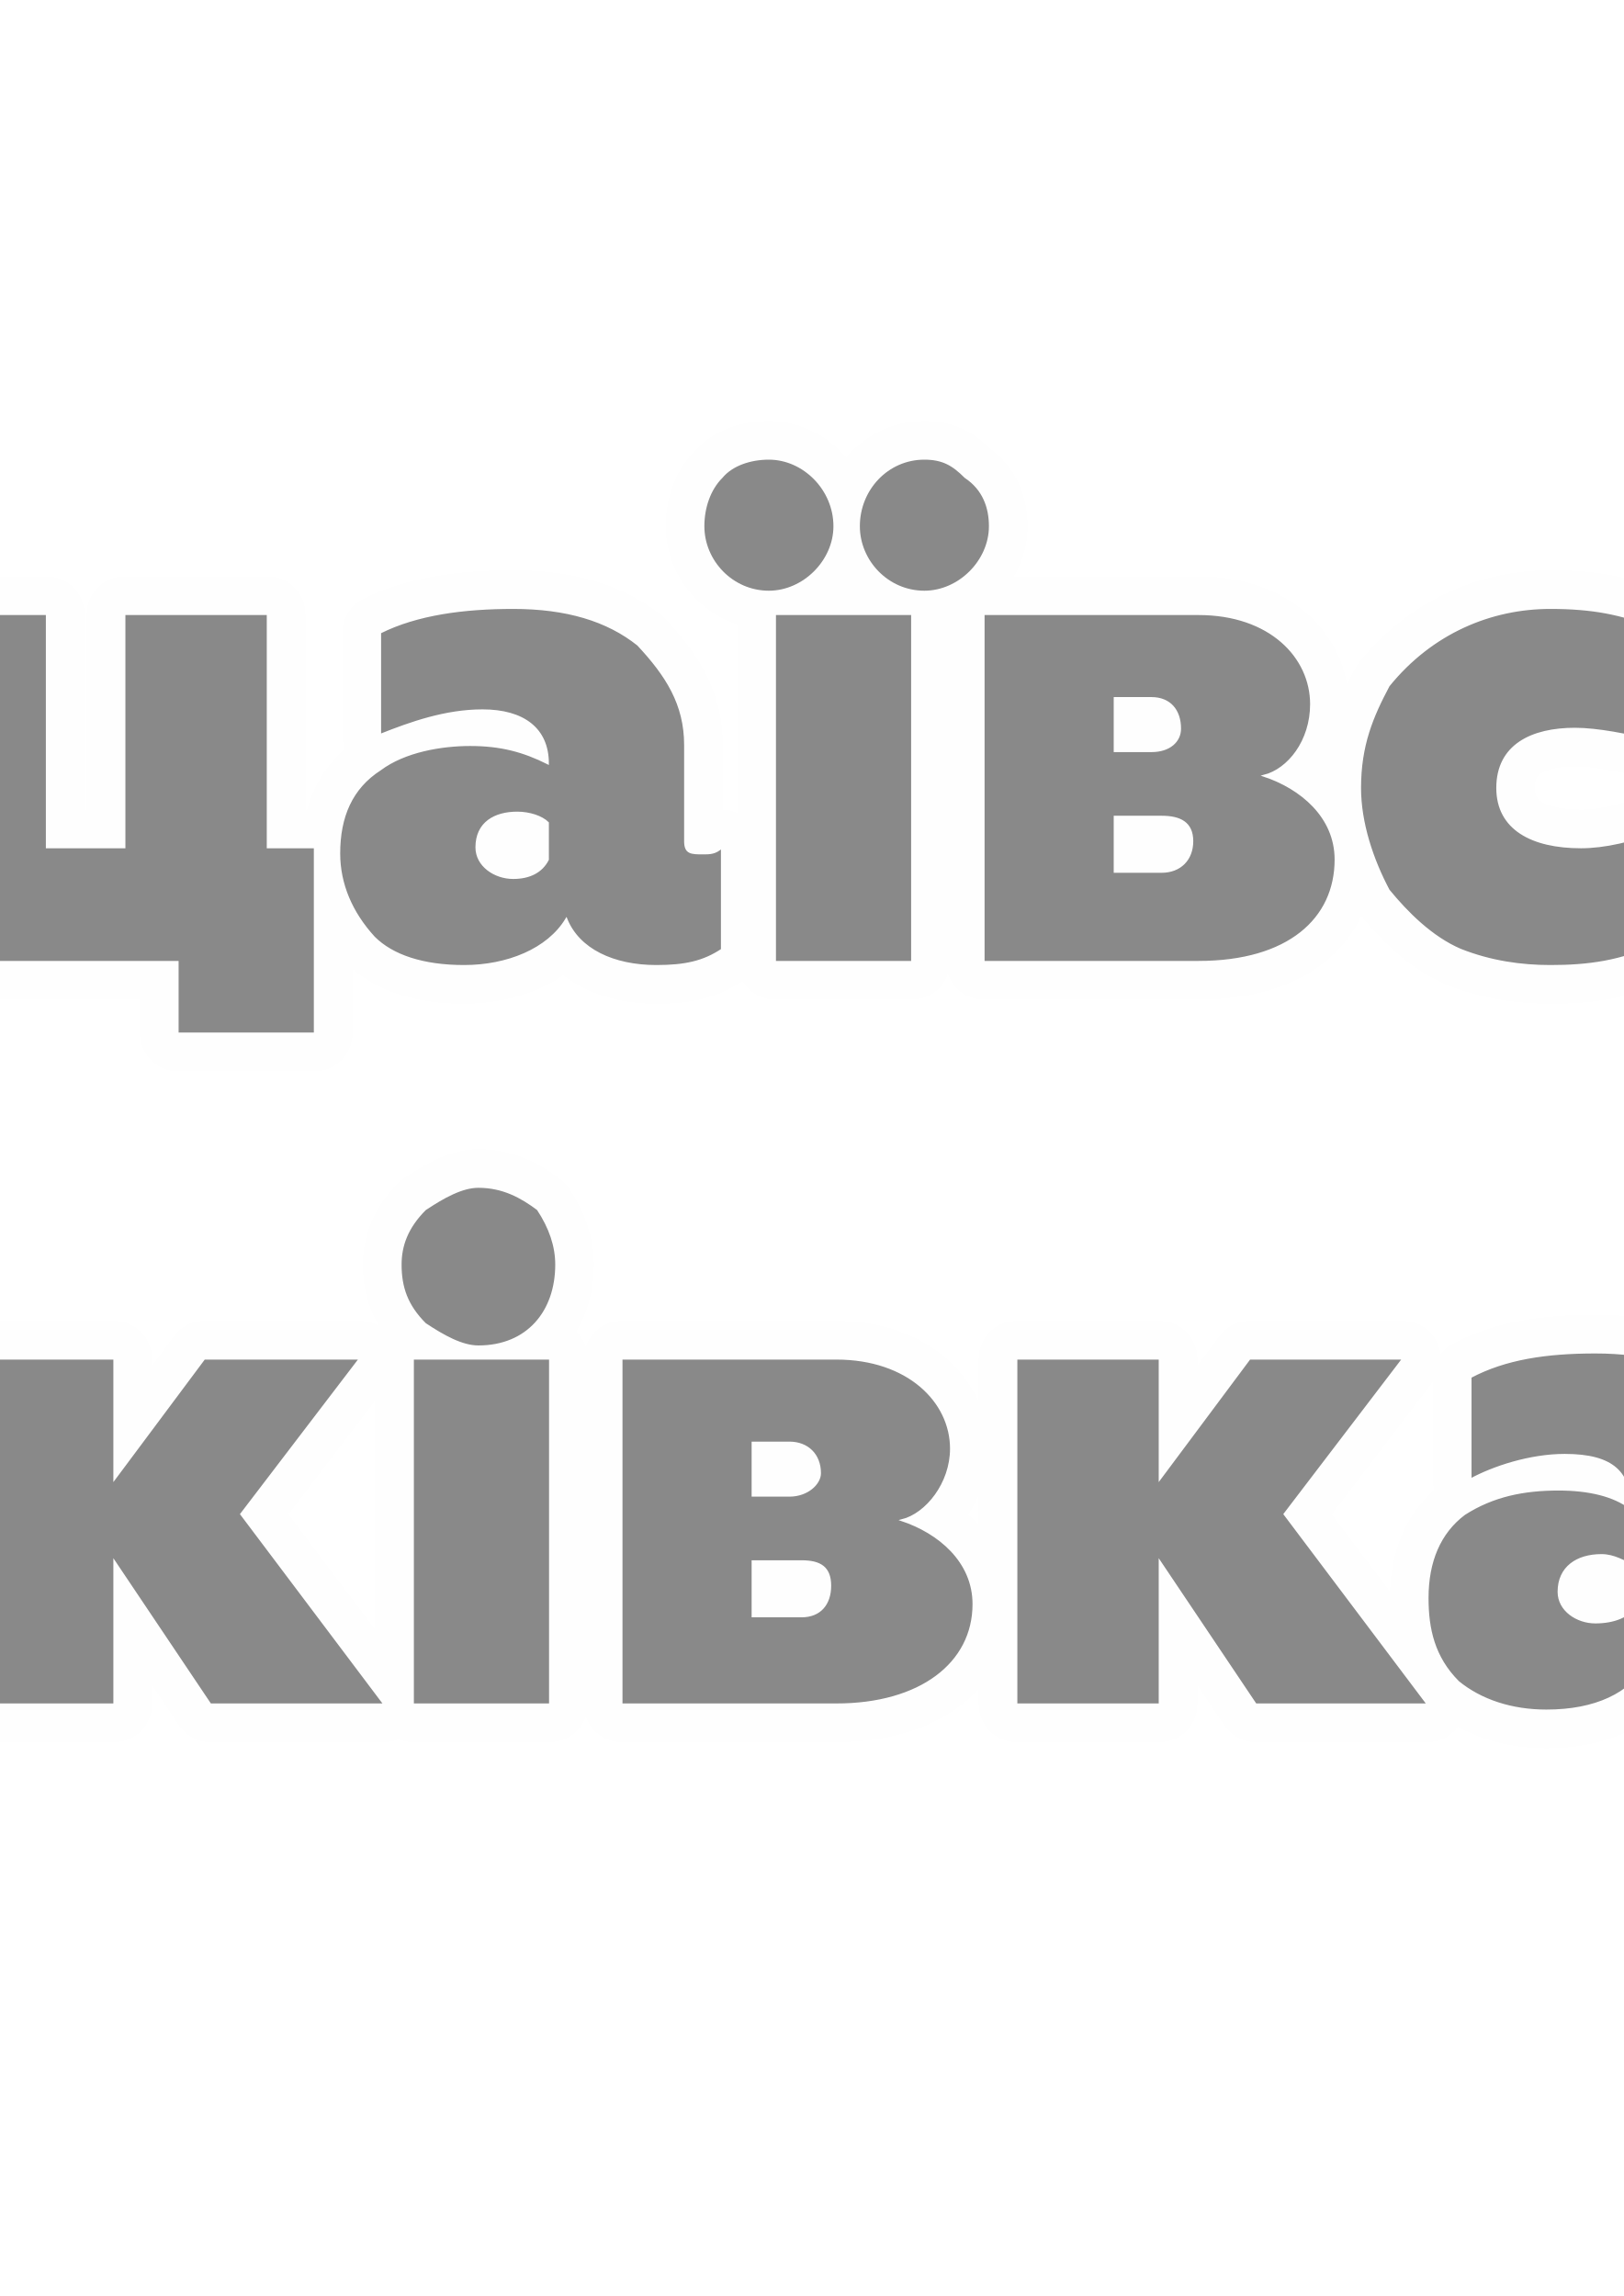
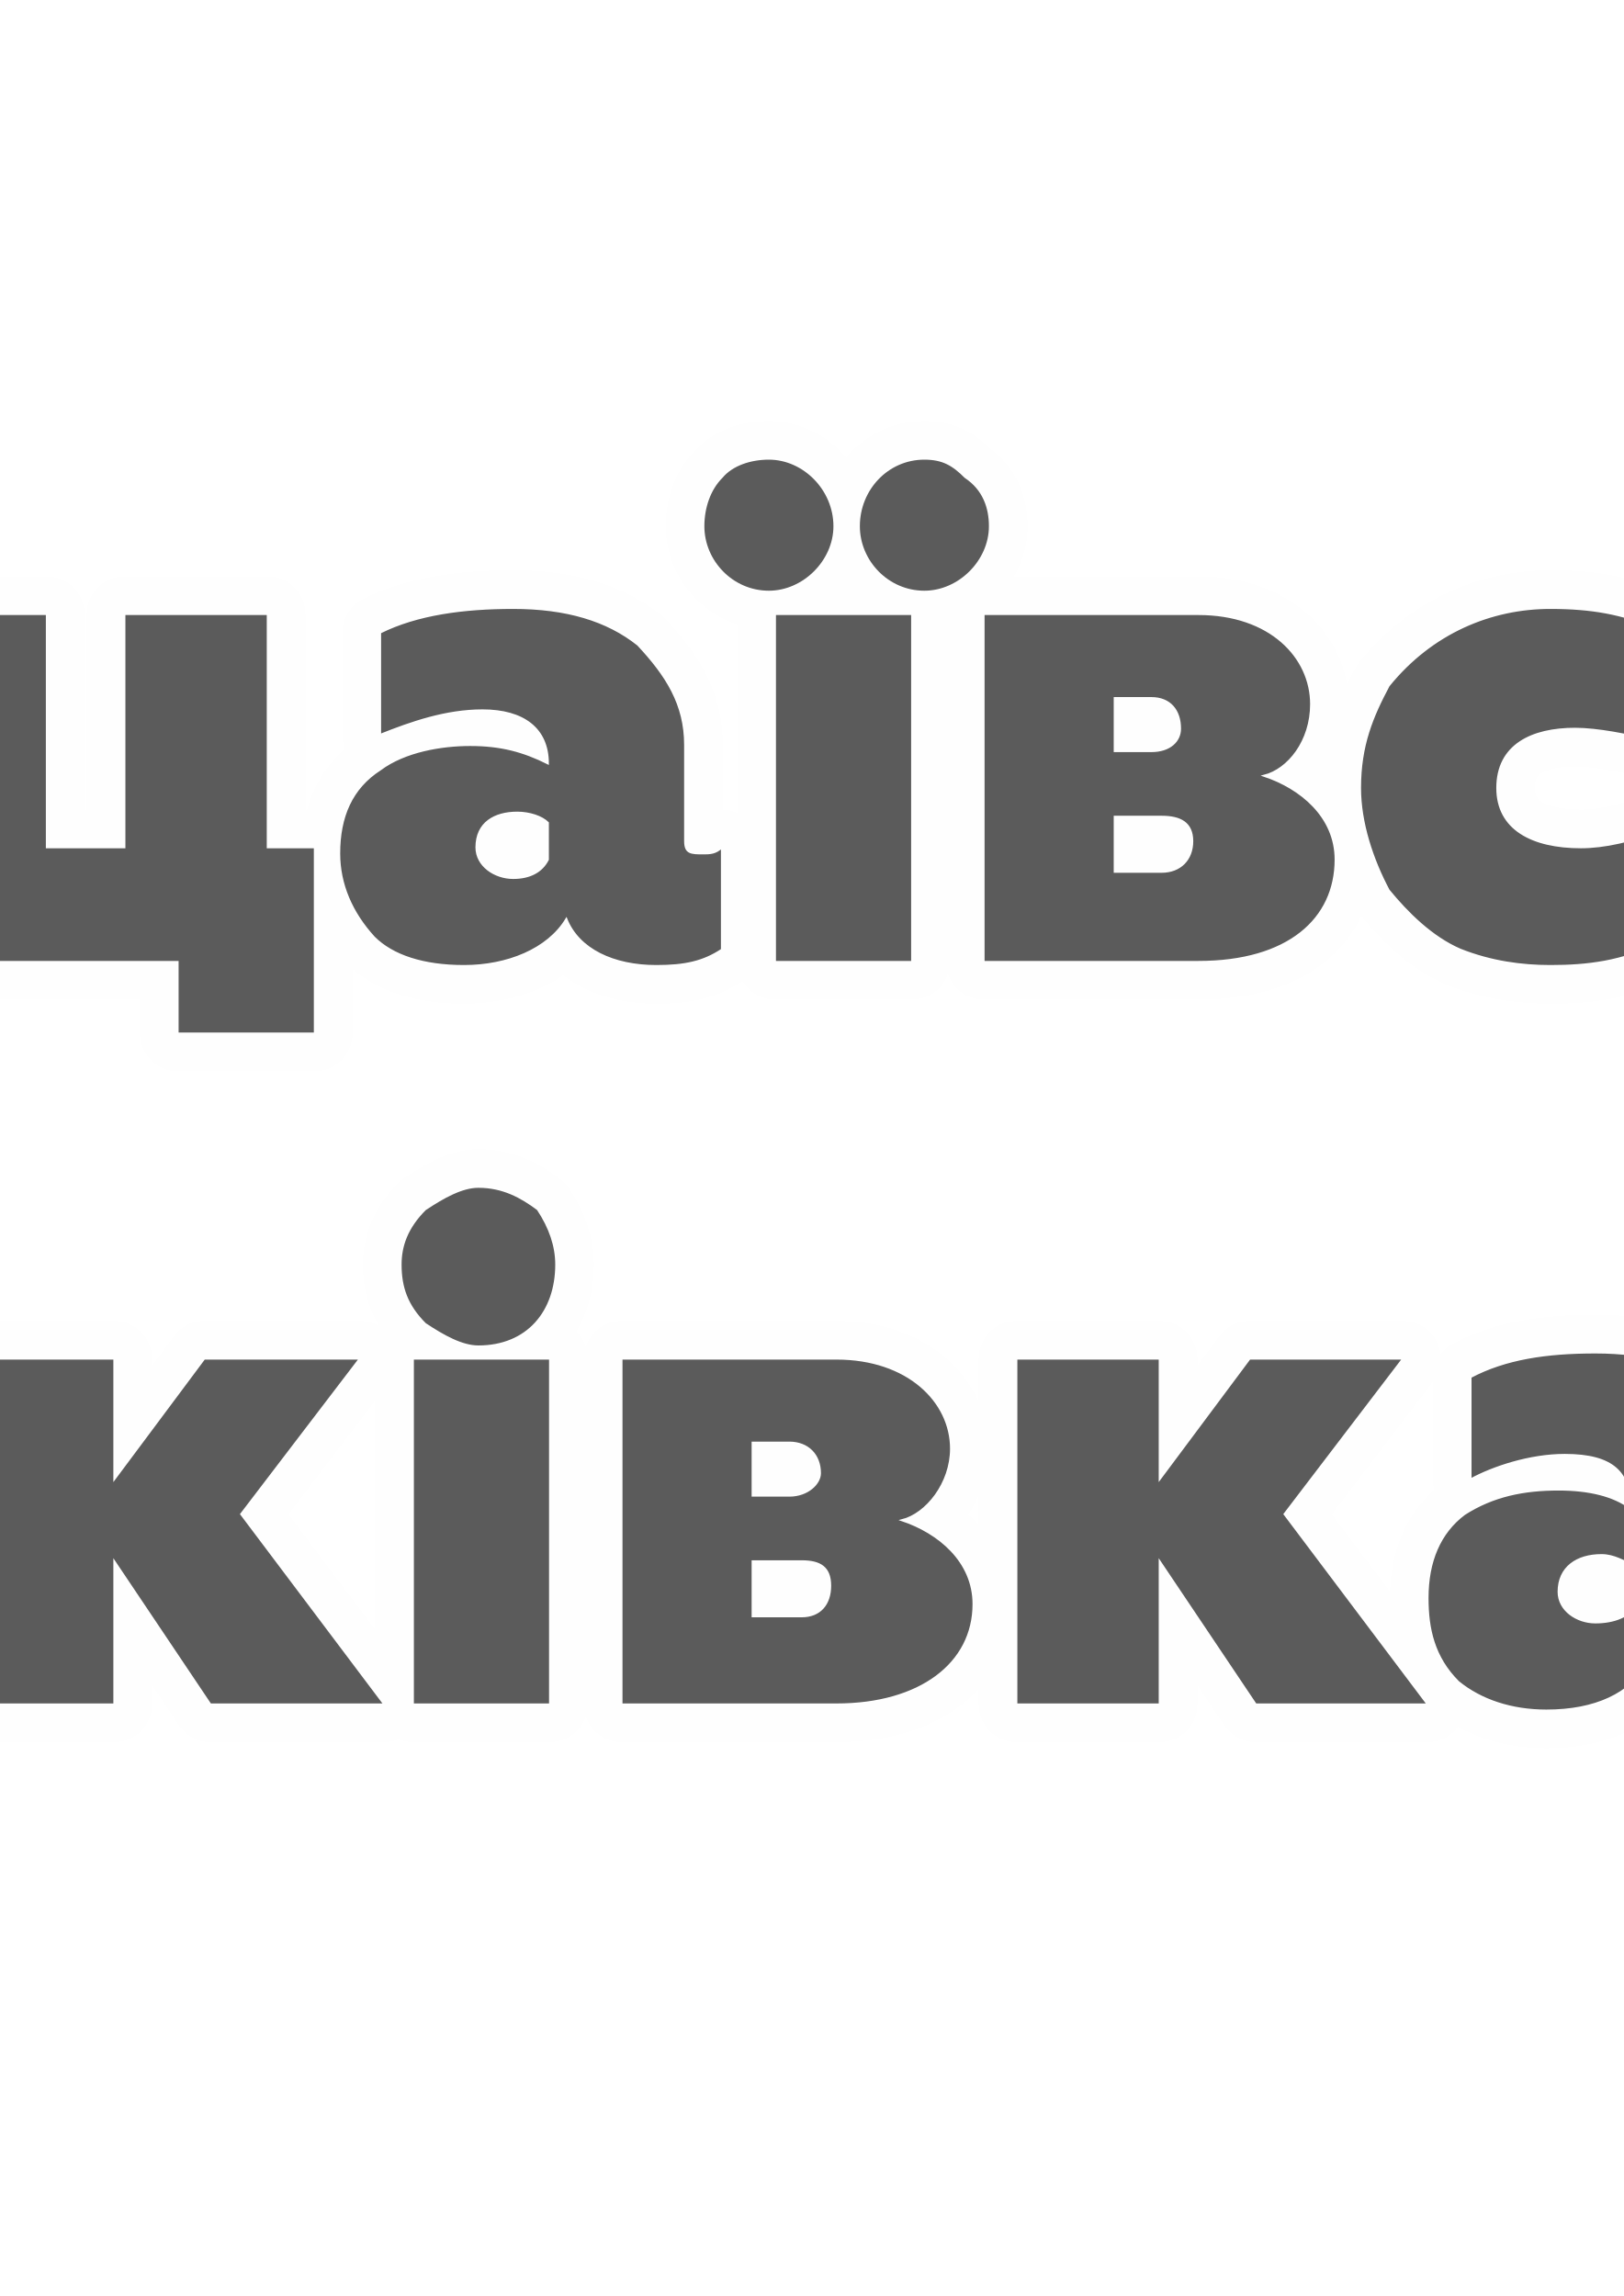
<svg xmlns="http://www.w3.org/2000/svg" xml:space="preserve" width="210mm" height="297mm" version="1.1" style="shape-rendering:geometricPrecision; text-rendering:geometricPrecision; image-rendering:optimizeQuality; fill-rule:evenodd; clip-rule:evenodd" viewBox="0 0 21000 29700">
  <defs>
    <style type="text/css">
   
    .str1 {stroke:#FEFEFE;stroke-width:23.81}
-     .str0 {stroke:#FEFEFE;stroke-width:976.27;stroke-linecap:round;stroke-linejoin:round}
-     .fil0 {fill:#898989}
-     .fil1 {fill:#898989;fill-rule:nonzero}
+     .str0 {stroke:#FEFEFE;stroke-width:976.28;stroke-linecap:round;stroke-linejoin:round}
+     .fil0 {fill:#5B5B5B}
+     .fil1 {fill:#5B5B5B;fill-rule:nonzero}
   
  </style>
  </defs>
  <g id="Слой_x0020_1">
-     <path class="fil0 str0" d="M-14053 7944l2778 0 0 -1534 -4630 0 0 6032 1852 0 0 -4498 0 0zm3863 1773c79,-450 291,-688 608,-688 318,0 529,318 529,688l-1137 0 0 0zm767 2778c847,0 1455,-132 1852,-450l0 -1322c-397,238 -926,396 -1402,396 -530,0 -1006,-238 -1138,-555l2752 0 0 -371c0,-767 -212,-1323 -609,-1693 -370,-397 -926,-635 -1534,-635 -688,0 -1244,238 -1694,635 -476,450 -714,1005 -714,1693 0,688 317,1323 794,1694 449,397 1058,608 1693,608l0 0zm4471 -2857c159,-133 397,-291 688,-291 476,0 715,370 715,846 0,450 -239,847 -715,847 -291,0 -529,-159 -688,-397l0 -1005zm80 2249c238,397 608,608 1164,608 529,0 1085,-211 1376,-688 397,-370 555,-926 555,-1614 0,-688 -158,-1243 -555,-1693 -291,-397 -847,-635 -1376,-635 -556,0 -926,238 -1164,635l0 -556 -1852 0 0 6192 1852 0 0 -2249 0 0 0 0zm8943 -926l-609 0 0 -3017 -1852 0 0 3017 -1005 0 0 -3017 -1773 0 0 4498 3466 0 0 926 1773 0 0 -2407 0 0zm3016 158c-80,159 -238,239 -450,239 -238,0 -476,-159 -476,-397 0,-318 238,-450 529,-450 159,0 318,53 397,132l0 476 0 0zm2011 -79c-159,0 -238,0 -238,-159l0 -1243c0,-529 -239,-900 -609,-1297 -397,-317 -926,-476 -1614,-476 -635,0 -1243,79 -1720,318l0 1322c397,-158 847,-317 1323,-317 529,0 847,238 847,688 -318,-159 -609,-238 -1006,-238 -370,0 -846,79 -1164,317 -370,238 -529,609 -529,1085 0,397 159,767 450,1085 238,238 635,370 1164,370 556,0 1085,-211 1323,-608 159,397 609,608 1164,608 371,0 609,-53 847,-211l0 -1323c-80,79 -159,79 -238,79zm2698 -3096l-1772 0 0 4498 1772 0 0 -4498zm-1852 -291c450,0 847,-397 847,-846 0,-477 -397,-873 -847,-873 -238,0 -476,79 -608,238 -159,158 -238,397 -238,635 0,449 370,846 846,846zm1165 -846c0,449 370,846 846,846 450,0 847,-397 847,-846 0,-238 -79,-477 -318,-635 -158,-159 -291,-238 -529,-238 -476,0 -846,396 -846,873zm3307 3757l608 0c239,0 397,79 397,317 0,238 -158,397 -397,397l-608 0 0 -714zm476 -1535c238,0 371,159 371,397 0,159 -133,291 -371,291l-476 0 0 -688 476 0zm1455 1006c318,-80 609,-450 609,-926 0,-609 -529,-1165 -1455,-1165l-2779 0 0 4498 2779 0c1164,0 1772,-555 1772,-1323 0,-555 -449,-926 -926,-1084l0 0zm3704 2460c477,0 927,-53 1403,-291l0 -1481c-318,158 -715,238 -1006,238 -635,0 -1084,-238 -1084,-768 0,-555 449,-767 1005,-767 291,0 688,79 1005,159l0 -1482c-396,-159 -767,-238 -1323,-238 -767,0 -1534,318 -2090,1005 -211,397 -370,768 -370,1323 0,450 159,926 370,1323 238,291 556,609 926,768 397,158 794,211 1164,211l0 0 0 0zm3863 -2222l397 0c291,0 529,158 529,450 0,238 -238,396 -529,396l-397 0 0 -846zm0 -2329l-1693 0 0 4498 2461 0c608,0 1084,-238 1402,-555 291,-318 450,-688 450,-1165 0,-449 -159,-846 -529,-1137 -318,-318 -847,-476 -1403,-476l-688 0 0 -1165 0 0 0 0zm5027 2620l1297 1878 2170 0 -1853 -2487 1614 -2011 -2090 0 -1138 1561 0 -1561 -1772 0 0 4498 1772 0 0 -1878 0 0 0 0zm6165 555c-79,159 -238,239 -450,239 -317,0 -555,-159 -555,-397 0,-318 238,-450 555,-450 212,0 292,53 450,132l0 476zm2011 -79c-159,0 -238,0 -238,-159l0 -1243c0,-529 -238,-900 -609,-1297 -476,-317 -1005,-476 -1614,-476 -714,0 -1243,79 -1719,318l0 1322c397,-158 793,-317 1243,-317 609,0 926,238 926,688 -317,-159 -608,-238 -1005,-238 -450,0 -847,79 -1244,317 -291,238 -450,609 -450,1085 0,397 159,767 371,1085 317,238 714,370 1164,370 635,0 1085,-211 1323,-608 159,397 609,608 1164,608 371,0 688,-53 926,-211l0 -1323c-79,79 -159,79 -238,79z" />
-     <path id="_1" class="fil1 str1" d="M-14053 7944l2778 0 0 -1534 -4630 0 0 6032 1852 0 0 -4498 0 0zm3863 1773c79,-450 291,-688 608,-688 318,0 529,318 529,688l-1137 0 0 0zm767 2778c847,0 1455,-132 1852,-450l0 -1322c-397,238 -926,396 -1402,396 -530,0 -1006,-238 -1138,-555l2752 0 0 -371c0,-767 -212,-1323 -609,-1693 -370,-397 -926,-635 -1534,-635 -688,0 -1244,238 -1694,635 -476,450 -714,1005 -714,1693 0,688 317,1323 794,1694 449,397 1058,608 1693,608l0 0zm4471 -2857c159,-133 397,-291 688,-291 476,0 715,370 715,846 0,450 -239,847 -715,847 -291,0 -529,-159 -688,-397l0 -1005zm80 2249c238,397 608,608 1164,608 529,0 1085,-211 1376,-688 397,-370 555,-926 555,-1614 0,-688 -158,-1243 -555,-1693 -291,-397 -847,-635 -1376,-635 -556,0 -926,238 -1164,635l0 -556 -1852 0 0 6192 1852 0 0 -2249 0 0 0 0zm8943 -926l-609 0 0 -3017 -1852 0 0 3017 -1005 0 0 -3017 -1773 0 0 4498 3466 0 0 926 1773 0 0 -2407 0 0zm3016 158c-80,159 -238,239 -450,239 -238,0 -476,-159 -476,-397 0,-318 238,-450 529,-450 159,0 318,53 397,132l0 476 0 0zm2011 -79c-159,0 -238,0 -238,-159l0 -1243c0,-529 -239,-900 -609,-1297 -397,-317 -926,-476 -1614,-476 -635,0 -1243,79 -1720,318l0 1322c397,-158 847,-317 1323,-317 529,0 847,238 847,688 -318,-159 -609,-238 -1006,-238 -370,0 -846,79 -1164,317 -370,238 -529,609 -529,1085 0,397 159,767 450,1085 238,238 635,370 1164,370 556,0 1085,-211 1323,-608 159,397 609,608 1164,608 371,0 609,-53 847,-211l0 -1323c-80,79 -159,79 -238,79zm2698 -3096l-1772 0 0 4498 1772 0 0 -4498zm-1852 -291c450,0 847,-397 847,-846 0,-477 -397,-873 -847,-873 -238,0 -476,79 -608,238 -159,158 -238,397 -238,635 0,449 370,846 846,846zm1165 -846c0,449 370,846 846,846 450,0 847,-397 847,-846 0,-238 -79,-477 -318,-635 -158,-159 -291,-238 -529,-238 -476,0 -846,396 -846,873zm3307 3757l608 0c239,0 397,79 397,317 0,238 -158,397 -397,397l-608 0 0 -714zm476 -1535c238,0 371,159 371,397 0,159 -133,291 -371,291l-476 0 0 -688 476 0zm1455 1006c318,-80 609,-450 609,-926 0,-609 -529,-1165 -1455,-1165l-2779 0 0 4498 2779 0c1164,0 1772,-555 1772,-1323 0,-555 -449,-926 -926,-1084l0 0zm3704 2460c477,0 927,-53 1403,-291l0 -1481c-318,158 -715,238 -1006,238 -635,0 -1084,-238 -1084,-768 0,-555 449,-767 1005,-767 291,0 688,79 1005,159l0 -1482c-396,-159 -767,-238 -1323,-238 -767,0 -1534,318 -2090,1005 -211,397 -370,768 -370,1323 0,450 159,926 370,1323 238,291 556,609 926,768 397,158 794,211 1164,211l0 0 0 0zm3863 -2222l397 0c291,0 529,158 529,450 0,238 -238,396 -529,396l-397 0 0 -846zm0 -2329l-1693 0 0 4498 2461 0c608,0 1084,-238 1402,-555 291,-318 450,-688 450,-1165 0,-449 -159,-846 -529,-1137 -318,-318 -847,-476 -1403,-476l-688 0 0 -1165 0 0 0 0zm5027 2620l1297 1878 2170 0 -1853 -2487 1614 -2011 -2090 0 -1138 1561 0 -1561 -1772 0 0 4498 1772 0 0 -1878 0 0 0 0zm6165 555c-79,159 -238,239 -450,239 -317,0 -555,-159 -555,-397 0,-318 238,-450 555,-450 212,0 292,53 450,132l0 476zm2011 -79c-159,0 -238,0 -238,-159l0 -1243c0,-529 -238,-900 -609,-1297 -476,-317 -1005,-476 -1614,-476 -714,0 -1243,79 -1719,318l0 1322c397,-158 793,-317 1243,-317 609,0 926,238 926,688 -317,-159 -608,-238 -1005,-238 -450,0 -847,79 -1244,317 -291,238 -450,609 -450,1085 0,397 159,767 371,1085 317,238 714,370 1164,370 635,0 1085,-211 1323,-608 159,397 609,608 1164,608 371,0 688,-53 926,-211l0 -1323c-79,79 -159,79 -238,79z" />
-     <path class="fil1 str0" d="M-13868 20750c-556,0 -767,-397 -767,-1085 211,-238 449,-317 767,-317 370,0 688,238 688,635 0,450 -318,767 -688,767zm450 -2699c-450,0 -1059,159 -1376,450 79,-291 212,-450 529,-688 159,-79 476,-158 714,-238 212,0 609,-79 768,-79 211,-80 608,-80 767,-80l0 -1534c-767,79 -1323,238 -1614,317 -1005,212 -1720,530 -2090,1085 -397,450 -635,1138 -635,1985 0,846 238,1561 635,2090 370,555 1005,767 1852,767 688,0 1217,-212 1693,-609 450,-449 688,-1005 688,-1613 0,-1244 -767,-1853 -1931,-1853l0 0zm4259 1218c159,-133 371,-291 688,-291 450,0 768,370 768,846 0,450 -318,847 -768,847 -317,0 -529,-159 -688,-397l0 -1005zm80 2249c211,396 608,608 1138,608 635,0 1084,-212 1402,-688 397,-370 608,-926 608,-1614 0,-688 -211,-1243 -608,-1693 -318,-397 -767,-635 -1402,-635 -530,0 -927,238 -1138,635l0 -556 -1852 0 0 6191 1852 0 0 -2249 0 0 0 1zm4551 2248c926,0 1534,-396 1931,-1322l1852 -4869 -1852 0 -688 2540 -794 -2540 -1931 0 1852 4339c-132,212 -291,371 -688,371 -317,0 -529,-80 -767,-238l0 1561c317,79 608,158 1085,158l0 0zm6006 -3571l1243 1852 2249 0 -1852 -2461 1535 -2011 -2011 0 -1164 1561 0 -1561 -1773 0 0 4472 1773 0 0 -1852 0 0zm4709 -2779c635,0 1006,-449 1006,-1058 0,-238 -80,-476 -238,-714 -212,-159 -450,-291 -768,-291 -211,0 -449,132 -688,291 -238,238 -317,476 -317,714 0,291 79,529 317,767 239,159 477,291 688,291zm926 159l-1772 0 0 4472 1772 0 0 -4472zm2620 2620l635 0c238,0 370,79 370,317 0,238 -132,397 -370,397l-635 0 0 -714zm476 -1535c238,0 397,159 397,397 0,132 -159,291 -397,291l-476 0 0 -688 476 0zm1455 1005c318,-79 635,-476 635,-926 0,-608 -555,-1164 -1481,-1164l-2779 0 0 4472 2779 0c1084,0 1772,-529 1772,-1297 0,-555 -450,-926 -926,-1085l0 0zm3334 530l1243 1852 2223 0 -1852 -2461 1534 -2011 -1984 0 -1164 1561 0 -1561 -1852 0 0 4472 1852 0 0 -1852 0 0 0 0zm6165 555c-80,159 -291,238 -529,238 -239,0 -477,-158 -477,-397 0,-317 238,-476 556,-476 159,0 291,80 450,159l0 476zm1931 -79c-159,0 -238,0 -238,-159l0 -1243c0,-530 -132,-926 -608,-1297 -397,-317 -927,-476 -1614,-476 -635,0 -1165,79 -1614,317l0 1323c291,-158 767,-317 1217,-317 635,0 846,238 846,688 -211,-159 -529,-238 -926,-238 -449,0 -846,79 -1217,317 -317,238 -476,609 -476,1085 0,397 79,767 397,1085 291,238 688,370 1138,370 635,0 1084,-212 1322,-608 159,396 609,608 1165,608 370,0 688,-79 846,-212l0 -1323c-79,80 -158,80 -238,80l0 0z" />
-     <path id="_1_0" class="fil1 str1" d="M-13868 20750c-556,0 -767,-397 -767,-1085 211,-238 449,-317 767,-317 370,0 688,238 688,635 0,450 -318,767 -688,767zm450 -2699c-450,0 -1059,159 -1376,450 79,-291 212,-450 529,-688 159,-79 476,-158 714,-238 212,0 609,-79 768,-79 211,-80 608,-80 767,-80l0 -1534c-767,79 -1323,238 -1614,317 -1005,212 -1720,530 -2090,1085 -397,450 -635,1138 -635,1985 0,846 238,1561 635,2090 370,555 1005,767 1852,767 688,0 1217,-212 1693,-609 450,-449 688,-1005 688,-1613 0,-1244 -767,-1853 -1931,-1853l0 0zm4259 1218c159,-133 371,-291 688,-291 450,0 768,370 768,846 0,450 -318,847 -768,847 -317,0 -529,-159 -688,-397l0 -1005zm80 2249c211,396 608,608 1138,608 635,0 1084,-212 1402,-688 397,-370 608,-926 608,-1614 0,-688 -211,-1243 -608,-1693 -318,-397 -767,-635 -1402,-635 -530,0 -927,238 -1138,635l0 -556 -1852 0 0 6191 1852 0 0 -2249 0 0 0 1zm4551 2248c926,0 1534,-396 1931,-1322l1852 -4869 -1852 0 -688 2540 -794 -2540 -1931 0 1852 4339c-132,212 -291,371 -688,371 -317,0 -529,-80 -767,-238l0 1561c317,79 608,158 1085,158l0 0zm6006 -3571l1243 1852 2249 0 -1852 -2461 1535 -2011 -2011 0 -1164 1561 0 -1561 -1773 0 0 4472 1773 0 0 -1852 0 0zm4709 -2779c635,0 1006,-449 1006,-1058 0,-238 -80,-476 -238,-714 -212,-159 -450,-291 -768,-291 -211,0 -449,132 -688,291 -238,238 -317,476 -317,714 0,291 79,529 317,767 239,159 477,291 688,291zm926 159l-1772 0 0 4472 1772 0 0 -4472zm2620 2620l635 0c238,0 370,79 370,317 0,238 -132,397 -370,397l-635 0 0 -714zm476 -1535c238,0 397,159 397,397 0,132 -159,291 -397,291l-476 0 0 -688 476 0zm1455 1005c318,-79 635,-476 635,-926 0,-608 -555,-1164 -1481,-1164l-2779 0 0 4472 2779 0c1084,0 1772,-529 1772,-1297 0,-555 -450,-926 -926,-1085l0 0zm3334 530l1243 1852 2223 0 -1852 -2461 1534 -2011 -1984 0 -1164 1561 0 -1561 -1852 0 0 4472 1852 0 0 -1852 0 0 0 0zm6165 555c-80,159 -291,238 -529,238 -239,0 -477,-158 -477,-397 0,-317 238,-476 556,-476 159,0 291,80 450,159l0 476zm1931 -79c-159,0 -238,0 -238,-159l0 -1243c0,-530 -132,-926 -608,-1297 -397,-317 -927,-476 -1614,-476 -635,0 -1165,79 -1614,317l0 1323c291,-158 767,-317 1217,-317 635,0 846,238 846,688 -211,-159 -529,-238 -926,-238 -449,0 -846,79 -1217,317 -317,238 -476,609 -476,1085 0,397 79,767 397,1085 291,238 688,370 1138,370 635,0 1084,-212 1322,-608 159,396 609,608 1165,608 370,0 688,-79 846,-212l0 -1323c-79,80 -158,80 -238,80l0 0z" />
+     <path class="fil0 str0" d="M-14053 7944l2778 0 0 -1534 -4630 0 0 6032 1852 0 0 -4498 0 0zm3863 1773c79,-450 291,-688 608,-688 318,0 529,318 529,688l-1137 0 0 0 0 0zm767 2778c847,0 1455,-132 1852,-450l0 -1322c-397,238 -926,396 -1402,396 -530,0 -1006,-238 -1138,-555l2752 0 0 -371c0,-767 -212,-1323 -609,-1693 -370,-397 -926,-635 -1534,-635 -688,0 -1244,238 -1694,635 -476,450 -714,1005 -714,1693 0,688 317,1323 794,1694 449,397 1058,608 1693,608l0 0 0 0zm4471 -2857c159,-133 397,-291 688,-291 476,0 715,370 715,846 0,450 -239,847 -715,847 -291,0 -529,-159 -688,-397l0 -1005 0 0zm80 2249c238,397 608,608 1164,608 529,0 1085,-211 1376,-688 397,-370 555,-926 555,-1614 0,-688 -158,-1243 -555,-1693 -291,-397 -847,-635 -1376,-635 -556,0 -926,238 -1164,635l0 -556 -1852 0 0 6192 1852 0 0 -2249 0 0 0 0zm8943 -926l-609 0 0 -3017 -1852 0 0 3017 -1005 0 0 -3017 -1773 0 0 4498 3466 0 0 926 1773 0 0 -2407 0 0zm3016 158c-80,159 -238,239 -450,239 -238,0 -476,-159 -476,-397 0,-318 238,-450 529,-450 159,0 318,53 397,132l0 476 0 0zm2011 -79c-159,0 -238,0 -238,-159l0 -1243c0,-529 -239,-900 -609,-1297 -397,-317 -926,-476 -1614,-476 -635,0 -1243,79 -1720,318l0 1322c397,-158 847,-317 1323,-317 529,0 847,238 847,688 -318,-159 -609,-238 -1006,-238 -370,0 -846,79 -1164,317 -370,238 -529,609 -529,1085 0,397 159,767 450,1085 238,238 635,370 1164,370 556,0 1085,-211 1323,-608 159,397 609,608 1164,608 371,0 609,-53 847,-211l0 -1323c-80,79 -159,79 -238,79zm2698 -3096l-1772 0 0 4498 1772 0 0 -4498zm-1852 -291c450,0 847,-397 847,-846 0,-477 -397,-873 -847,-873 -238,0 -476,79 -608,238 -159,158 -238,397 -238,635 0,449 370,846 846,846zm1165 -846c0,449 370,846 846,846 450,0 847,-397 847,-846 0,-238 -79,-477 -318,-635 -158,-159 -291,-238 -529,-238 -476,0 -846,396 -846,873zm3307 3757l608 0c239,0 397,79 397,317 0,238 -158,397 -397,397l-608 0 0 -714zm476 -1535c238,0 371,159 371,397 0,159 -133,291 -371,291l-476 0 0 -688 476 0zm1455 1006c318,-80 609,-450 609,-926 0,-609 -529,-1165 -1455,-1165l-2779 0 0 4498 2779 0c1164,0 1772,-555 1772,-1323 0,-555 -449,-926 -926,-1084l0 0 0 0zm3704 2460c477,0 927,-53 1403,-291l0 -1481c-318,158 -715,238 -1006,238 -635,0 -1084,-238 -1084,-768 0,-555 449,-767 1005,-767 291,0 688,79 1005,159l0 -1482c-396,-159 -767,-238 -1323,-238 -767,0 -1534,318 -2090,1005 -211,397 -370,768 -370,1323 0,450 159,926 370,1323 238,291 556,609 926,768 397,158 794,211 1164,211l0 0 0 0 0 0zm3863 -2222l397 0c291,0 529,158 529,450 0,238 -238,396 -529,396l-397 0 0 -846zm0 -2329l-1693 0 0 4498 2461 0c608,0 1084,-238 1402,-555 291,-318 450,-688 450,-1165 0,-449 -159,-846 -529,-1137 -318,-318 -847,-476 -1403,-476l-688 0 0 -1165 0 0 0 0 0 0zm5027 2620l1297 1878 2170 0 -1853 -2487 1614 -2011 -2090 0 -1138 1561 0 -1561 -1772 0 0 4498 1772 0 0 -1878 0 0 0 0zm6165 555c-79,159 -238,239 -450,239 -317,0 -555,-159 -555,-397 0,-318 238,-450 555,-450 212,0 292,53 450,132l0 476zm2011 -79c-159,0 -238,0 -238,-159l0 -1243c0,-529 -238,-900 -609,-1297 -476,-317 -1005,-476 -1614,-476 -714,0 -1243,79 -1719,318l0 1322c397,-158 793,-317 1243,-317 609,0 926,238 926,688 -317,-159 -608,-238 -1005,-238 -450,0 -847,79 -1244,317 -291,238 -450,609 -450,1085 0,397 159,767 371,1085 317,238 714,370 1164,370 635,0 1085,-211 1323,-608 159,397 609,608 1164,608 371,0 688,-53 926,-211l0 -1323c-79,79 -159,79 -238,79l0 0z" />
+     <path id="_1" class="fil1 str1" d="M-14053 7944l2778 0 0 -1534 -4630 0 0 6032 1852 0 0 -4498 0 0zm3863 1773c79,-450 291,-688 608,-688 318,0 529,318 529,688l-1137 0 0 0 0 0zm767 2778c847,0 1455,-132 1852,-450l0 -1322c-397,238 -926,396 -1402,396 -530,0 -1006,-238 -1138,-555l2752 0 0 -371c0,-767 -212,-1323 -609,-1693 -370,-397 -926,-635 -1534,-635 -688,0 -1244,238 -1694,635 -476,450 -714,1005 -714,1693 0,688 317,1323 794,1694 449,397 1058,608 1693,608l0 0 0 0zm4471 -2857c159,-133 397,-291 688,-291 476,0 715,370 715,846 0,450 -239,847 -715,847 -291,0 -529,-159 -688,-397l0 -1005 0 0zm80 2249c238,397 608,608 1164,608 529,0 1085,-211 1376,-688 397,-370 555,-926 555,-1614 0,-688 -158,-1243 -555,-1693 -291,-397 -847,-635 -1376,-635 -556,0 -926,238 -1164,635l0 -556 -1852 0 0 6192 1852 0 0 -2249 0 0 0 0zm8943 -926l-609 0 0 -3017 -1852 0 0 3017 -1005 0 0 -3017 -1773 0 0 4498 3466 0 0 926 1773 0 0 -2407 0 0zm3016 158c-80,159 -238,239 -450,239 -238,0 -476,-159 -476,-397 0,-318 238,-450 529,-450 159,0 318,53 397,132l0 476 0 0zm2011 -79c-159,0 -238,0 -238,-159l0 -1243c0,-529 -239,-900 -609,-1297 -397,-317 -926,-476 -1614,-476 -635,0 -1243,79 -1720,318l0 1322c397,-158 847,-317 1323,-317 529,0 847,238 847,688 -318,-159 -609,-238 -1006,-238 -370,0 -846,79 -1164,317 -370,238 -529,609 -529,1085 0,397 159,767 450,1085 238,238 635,370 1164,370 556,0 1085,-211 1323,-608 159,397 609,608 1164,608 371,0 609,-53 847,-211l0 -1323c-80,79 -159,79 -238,79zm2698 -3096l-1772 0 0 4498 1772 0 0 -4498zm-1852 -291c450,0 847,-397 847,-846 0,-477 -397,-873 -847,-873 -238,0 -476,79 -608,238 -159,158 -238,397 -238,635 0,449 370,846 846,846zm1165 -846c0,449 370,846 846,846 450,0 847,-397 847,-846 0,-238 -79,-477 -318,-635 -158,-159 -291,-238 -529,-238 -476,0 -846,396 -846,873zm3307 3757l608 0c239,0 397,79 397,317 0,238 -158,397 -397,397l-608 0 0 -714zm476 -1535c238,0 371,159 371,397 0,159 -133,291 -371,291l-476 0 0 -688 476 0zm1455 1006c318,-80 609,-450 609,-926 0,-609 -529,-1165 -1455,-1165l-2779 0 0 4498 2779 0c1164,0 1772,-555 1772,-1323 0,-555 -449,-926 -926,-1084l0 0 0 0zm3704 2460c477,0 927,-53 1403,-291l0 -1481c-318,158 -715,238 -1006,238 -635,0 -1084,-238 -1084,-768 0,-555 449,-767 1005,-767 291,0 688,79 1005,159l0 -1482c-396,-159 -767,-238 -1323,-238 -767,0 -1534,318 -2090,1005 -211,397 -370,768 -370,1323 0,450 159,926 370,1323 238,291 556,609 926,768 397,158 794,211 1164,211l0 0 0 0 0 0zm3863 -2222l397 0c291,0 529,158 529,450 0,238 -238,396 -529,396l-397 0 0 -846zm0 -2329l-1693 0 0 4498 2461 0c608,0 1084,-238 1402,-555 291,-318 450,-688 450,-1165 0,-449 -159,-846 -529,-1137 -318,-318 -847,-476 -1403,-476l-688 0 0 -1165 0 0 0 0 0 0zm5027 2620l1297 1878 2170 0 -1853 -2487 1614 -2011 -2090 0 -1138 1561 0 -1561 -1772 0 0 4498 1772 0 0 -1878 0 0 0 0zm6165 555c-79,159 -238,239 -450,239 -317,0 -555,-159 -555,-397 0,-318 238,-450 555,-450 212,0 292,53 450,132l0 476zm2011 -79c-159,0 -238,0 -238,-159l0 -1243c0,-529 -238,-900 -609,-1297 -476,-317 -1005,-476 -1614,-476 -714,0 -1243,79 -1719,318l0 1322c397,-158 793,-317 1243,-317 609,0 926,238 926,688 -317,-159 -608,-238 -1005,-238 -450,0 -847,79 -1244,317 -291,238 -450,609 -450,1085 0,397 159,767 371,1085 317,238 714,370 1164,370 635,0 1085,-211 1323,-608 159,397 609,608 1164,608 371,0 688,-53 926,-211l0 -1323c-79,79 -159,79 -238,79l0 0z" />
+     <path class="fil1 str0" d="M-13868 20750c-556,0 -767,-397 -767,-1085 211,-238 449,-317 767,-317 370,0 688,238 688,635 0,450 -318,767 -688,767l0 0zm450 -2699c-450,0 -1059,159 -1376,450 79,-291 212,-450 529,-688 159,-79 476,-158 714,-238 212,0 609,-79 768,-79 211,-80 608,-80 767,-80l0 -1534c-767,79 -1323,238 -1614,317 -1005,212 -1720,530 -2090,1085 -397,450 -635,1138 -635,1985 0,846 238,1561 635,2090 370,555 1005,767 1852,767 688,0 1217,-212 1693,-609 450,-449 688,-1005 688,-1613 0,-1244 -767,-1853 -1931,-1853l0 0 0 0zm4259 1218c159,-133 371,-291 688,-291 450,0 768,370 768,846 0,450 -318,847 -768,847 -317,0 -529,-159 -688,-397l0 -1005 0 0zm80 2249c211,396 608,608 1138,608 635,0 1084,-212 1402,-688 397,-370 608,-926 608,-1614 0,-688 -211,-1243 -608,-1693 -318,-397 -767,-635 -1402,-635 -530,0 -927,238 -1138,635l0 -556 -1852 0 0 6191 1852 0 0 -2249 0 0 0 1zm4551 2248c926,0 1534,-396 1931,-1322l1852 -4869 -1852 0 -688 2540 -794 -2540 -1931 0 1852 4339c-132,212 -291,371 -688,371 -317,0 -529,-80 -767,-238l0 1561c317,79 608,158 1085,158l0 0 0 0zm6006 -3571l1243 1852 2249 0 -1852 -2461 1535 -2011 -2011 0 -1164 1561 0 -1561 -1773 0 0 4472 1773 0 0 -1852 0 0zm4709 -2779c635,0 1006,-449 1006,-1058 0,-238 -80,-476 -238,-714 -212,-159 -450,-291 -768,-291 -211,0 -449,132 -688,291 -238,238 -317,476 -317,714 0,291 79,529 317,767 239,159 477,291 688,291l0 0zm926 159l-1772 0 0 4472 1772 0 0 -4472zm2620 2620l635 0c238,0 370,79 370,317 0,238 -132,397 -370,397l-635 0 0 -714zm476 -1535c238,0 397,159 397,397 0,132 -159,291 -397,291l-476 0 0 -688 476 0zm1455 1005c318,-79 635,-476 635,-926 0,-608 -555,-1164 -1481,-1164l-2779 0 0 4472 2779 0c1084,0 1772,-529 1772,-1297 0,-555 -450,-926 -926,-1085l0 0 0 0zm3334 530l1243 1852 2223 0 -1852 -2461 1534 -2011 -1984 0 -1164 1561 0 -1561 -1852 0 0 4472 1852 0 0 -1852 0 0 0 0zm6165 555c-80,159 -291,238 -529,238 -239,0 -477,-158 -477,-397 0,-317 238,-476 556,-476 159,0 291,80 450,159l0 476zm1931 -79c-159,0 -238,0 -238,-159l0 -1243c0,-530 -132,-926 -608,-1297 -397,-317 -927,-476 -1614,-476 -635,0 -1165,79 -1614,317l0 1323c291,-158 767,-317 1217,-317 635,0 846,238 846,688 -211,-159 -529,-238 -926,-238 -449,0 -846,79 -1217,317 -317,238 -476,609 -476,1085 0,397 79,767 397,1085 291,238 688,370 1138,370 635,0 1084,-212 1322,-608 159,396 609,608 1165,608 370,0 688,-79 846,-212l0 -1323c-79,80 -158,80 -238,80l0 0z" />
+     <path id="_1_0" class="fil1 str1" d="M-13868 20750c-556,0 -767,-397 -767,-1085 211,-238 449,-317 767,-317 370,0 688,238 688,635 0,450 -318,767 -688,767l0 0zm450 -2699c-450,0 -1059,159 -1376,450 79,-291 212,-450 529,-688 159,-79 476,-158 714,-238 212,0 609,-79 768,-79 211,-80 608,-80 767,-80l0 -1534c-767,79 -1323,238 -1614,317 -1005,212 -1720,530 -2090,1085 -397,450 -635,1138 -635,1985 0,846 238,1561 635,2090 370,555 1005,767 1852,767 688,0 1217,-212 1693,-609 450,-449 688,-1005 688,-1613 0,-1244 -767,-1853 -1931,-1853l0 0 0 0zm4259 1218c159,-133 371,-291 688,-291 450,0 768,370 768,846 0,450 -318,847 -768,847 -317,0 -529,-159 -688,-397l0 -1005 0 0zm80 2249c211,396 608,608 1138,608 635,0 1084,-212 1402,-688 397,-370 608,-926 608,-1614 0,-688 -211,-1243 -608,-1693 -318,-397 -767,-635 -1402,-635 -530,0 -927,238 -1138,635l0 -556 -1852 0 0 6191 1852 0 0 -2249 0 0 0 1zm4551 2248c926,0 1534,-396 1931,-1322l1852 -4869 -1852 0 -688 2540 -794 -2540 -1931 0 1852 4339c-132,212 -291,371 -688,371 -317,0 -529,-80 -767,-238l0 1561c317,79 608,158 1085,158l0 0 0 0zm6006 -3571l1243 1852 2249 0 -1852 -2461 1535 -2011 -2011 0 -1164 1561 0 -1561 -1773 0 0 4472 1773 0 0 -1852 0 0zm4709 -2779c635,0 1006,-449 1006,-1058 0,-238 -80,-476 -238,-714 -212,-159 -450,-291 -768,-291 -211,0 -449,132 -688,291 -238,238 -317,476 -317,714 0,291 79,529 317,767 239,159 477,291 688,291l0 0zm926 159l-1772 0 0 4472 1772 0 0 -4472zm2620 2620l635 0c238,0 370,79 370,317 0,238 -132,397 -370,397l-635 0 0 -714zm476 -1535c238,0 397,159 397,397 0,132 -159,291 -397,291l-476 0 0 -688 476 0zm1455 1005c318,-79 635,-476 635,-926 0,-608 -555,-1164 -1481,-1164l-2779 0 0 4472 2779 0c1084,0 1772,-529 1772,-1297 0,-555 -450,-926 -926,-1085l0 0 0 0zm3334 530l1243 1852 2223 0 -1852 -2461 1534 -2011 -1984 0 -1164 1561 0 -1561 -1852 0 0 4472 1852 0 0 -1852 0 0 0 0zm6165 555c-80,159 -291,238 -529,238 -239,0 -477,-158 -477,-397 0,-317 238,-476 556,-476 159,0 291,80 450,159l0 476zm1931 -79c-159,0 -238,0 -238,-159l0 -1243c0,-530 -132,-926 -608,-1297 -397,-317 -927,-476 -1614,-476 -635,0 -1165,79 -1614,317l0 1323c291,-158 767,-317 1217,-317 635,0 846,238 846,688 -211,-159 -529,-238 -926,-238 -449,0 -846,79 -1217,317 -317,238 -476,609 -476,1085 0,397 79,767 397,1085 291,238 688,370 1138,370 635,0 1084,-212 1322,-608 159,396 609,608 1165,608 370,0 688,-79 846,-212l0 -1323c-79,80 -158,80 -238,80l0 0z" />
  </g>
</svg>
